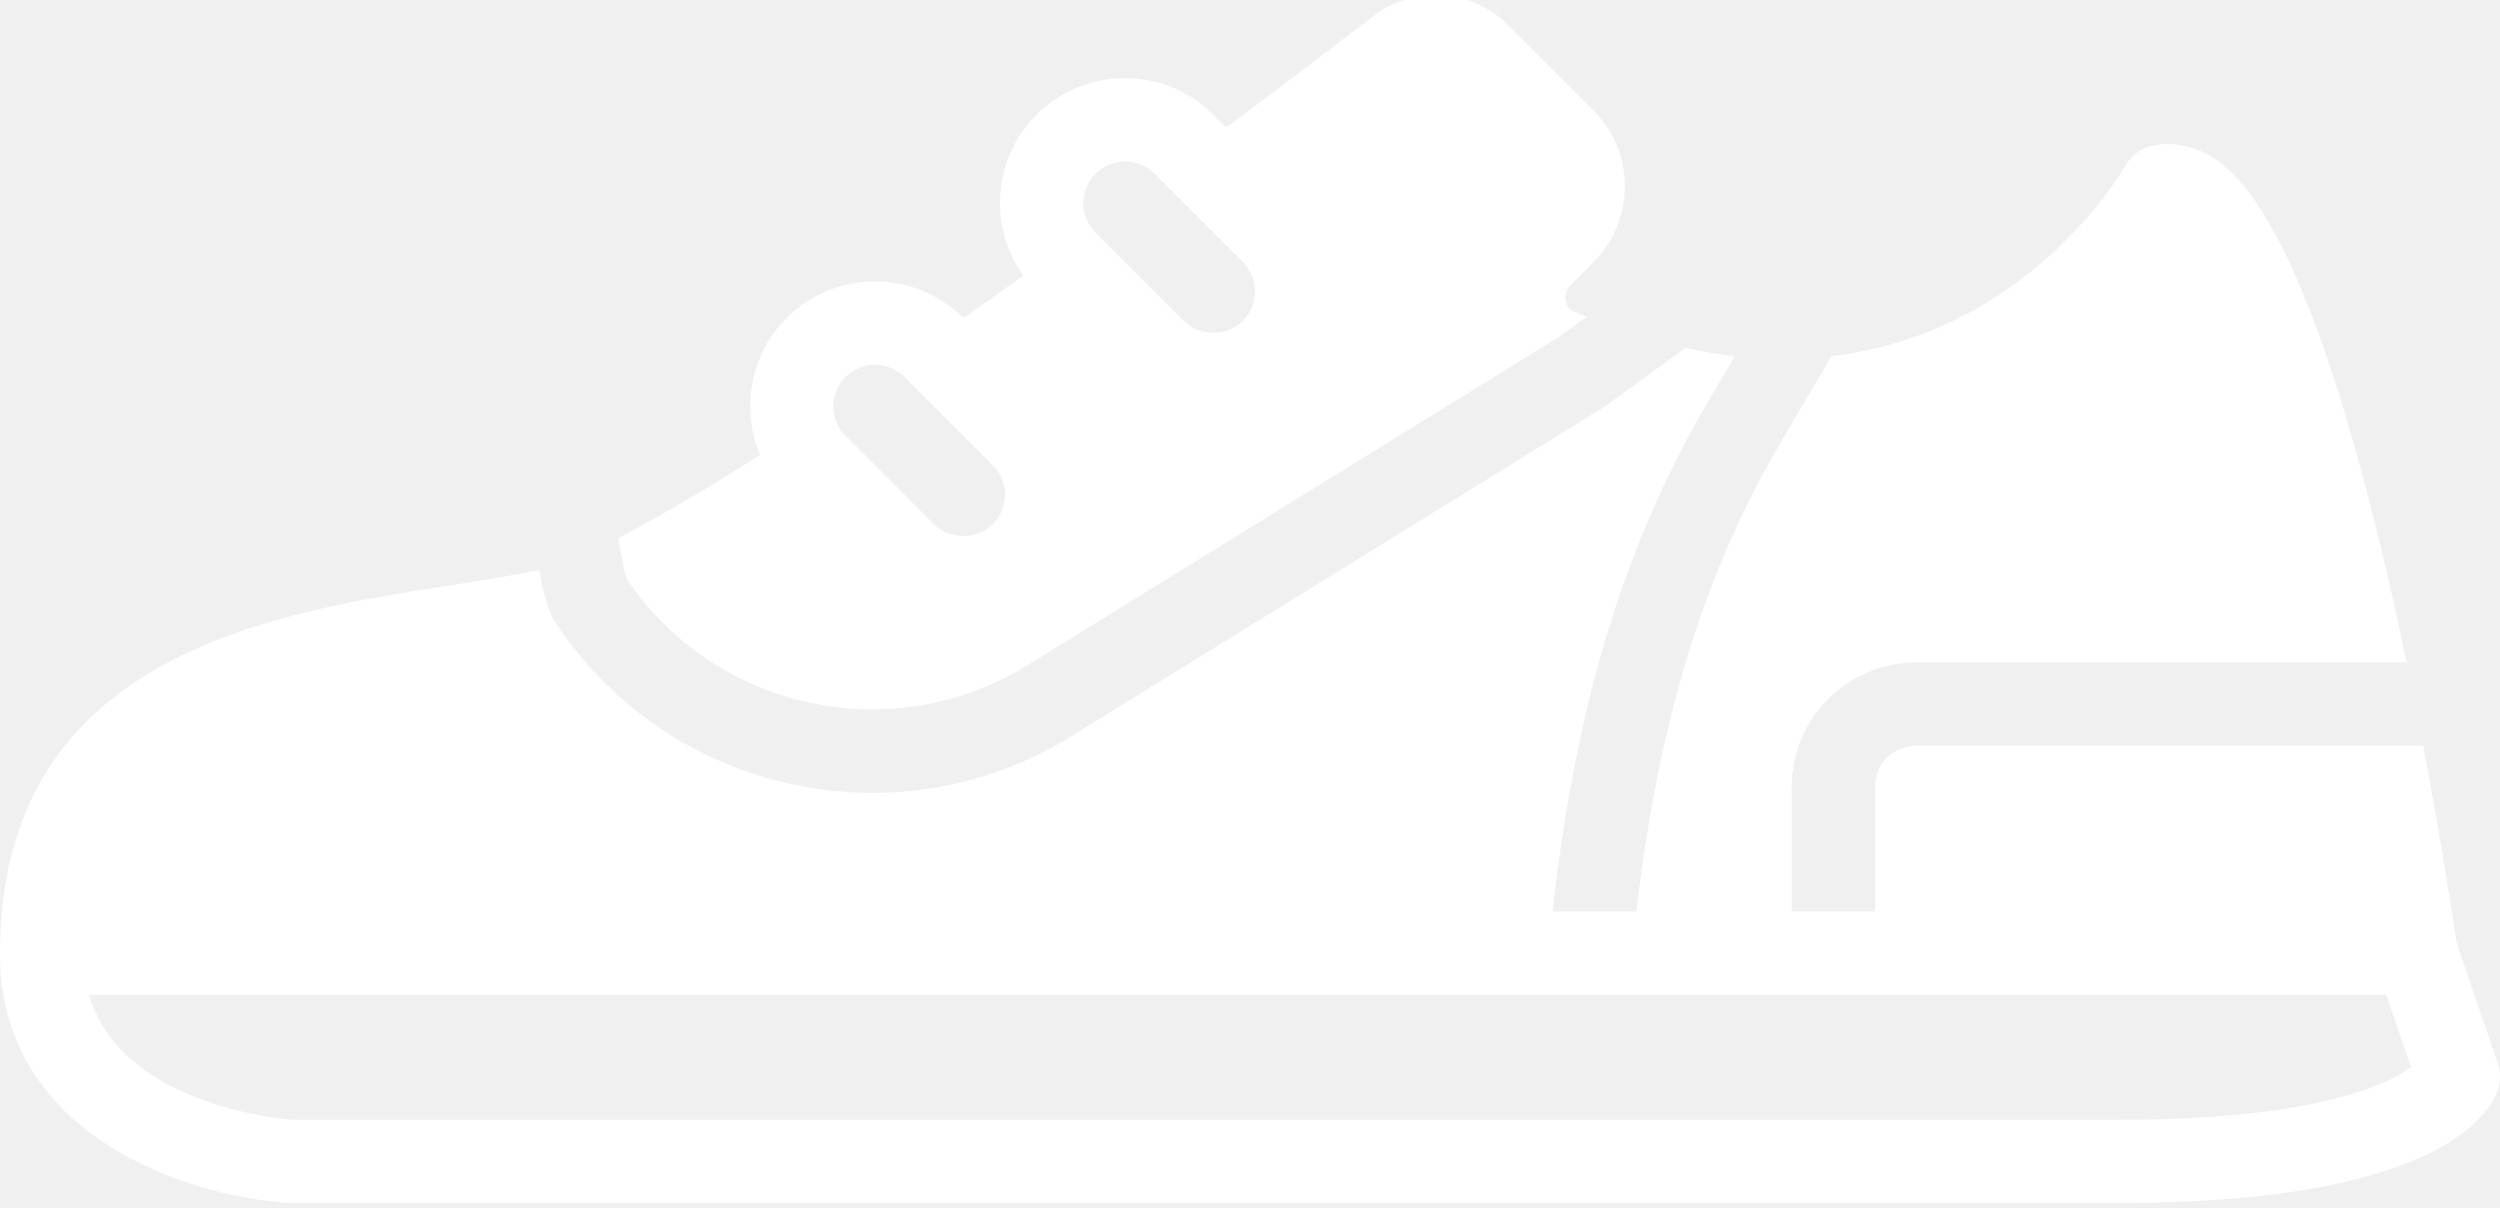
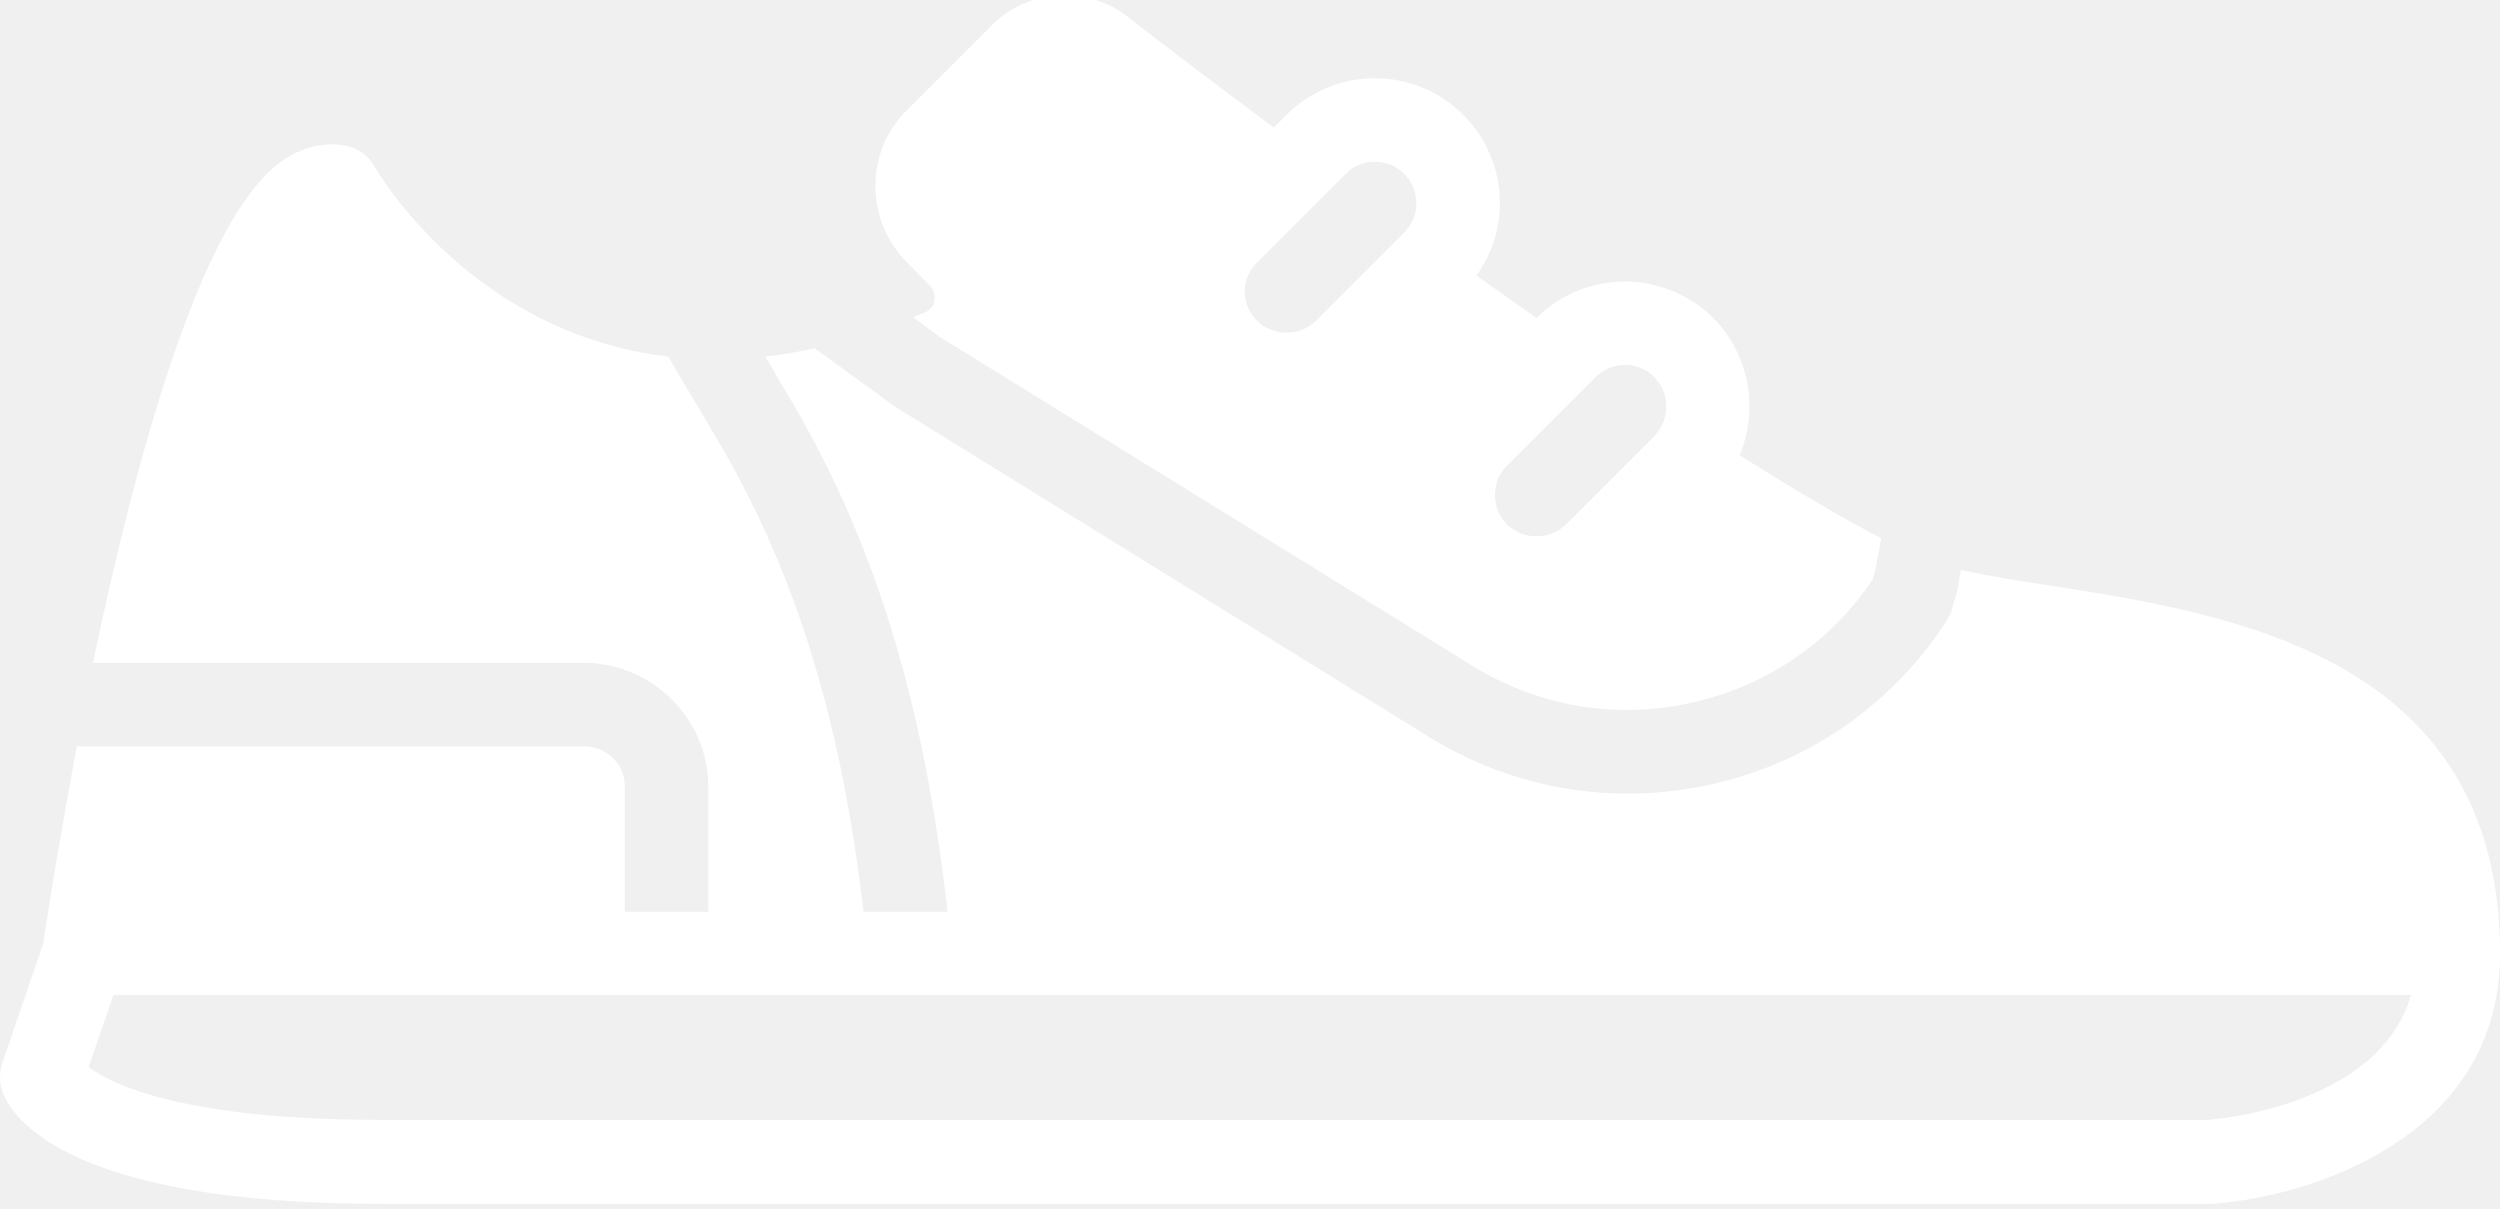
- <svg xmlns="http://www.w3.org/2000/svg" id="Layer_1" viewBox="0 0 512 247.39">
+ <svg xmlns="http://www.w3.org/2000/svg" id="Layer_1" viewBox="0 0 511.94 247.52">
  <defs>
    <style>.cls-1{fill:#fff;}</style>
  </defs>
  <g transform="translate(0 -1)">
    <g>
-       <path class="cls-1" d="M321.61,59.42c-1.19,1.18-1.07,2.61-.96,3.17,.15,.75,.57,1.74,1.76,2.25,.87,.38,1.7,.67,2.56,1.02l-5.72,4.16-107.36,66.31c-13.76,8.95-29.97,11.98-45.83,8.62-15.48-3.28-28.8-12.24-37.65-25.29l-.63-2.09-1.16-6.38c6.95-3.57,16.48-9.05,29.04-17.01-3.92-9.32-2.13-20.49,5.44-28.07,9.98-9.95,26.21-9.96,36.2,0l.03,.03c4.13-2.9,8.21-5.8,12.29-8.71-3.09-4.32-4.82-9.44-4.82-14.85,0-6.84,2.66-13.28,7.5-18.1,9.98-9.98,26.21-9.98,36.2,0l2.64,2.64c12.6-9.42,23.26-17.54,30.11-22.81,8.31-6.38,20.19-5.62,27.6,1.81l17.54,17.53c8.52,8.54,8.52,22.43,0,30.99l-4.77,4.78Zm-118.28,36.87l-18.1-18.1c-1.65-1.66-3.85-2.5-6.03-2.5s-4.38,.84-6.03,2.49c-3.33,3.34-3.33,8.74,0,12.07l.39,.39s.03,.02,.03,.03l17.67,17.68c1.61,1.61,3.83,2.42,6.04,2.42s4.41-.81,6.02-2.42h0c1.61-1.61,2.5-3.76,2.5-6.03s-.88-4.42-2.5-6.04Zm51.2-41.63l-10.24-10.24-7.86-7.86c-1.66-1.65-3.85-2.49-6.03-2.49s-4.38,.84-6.03,2.5c-1.61,1.6-2.5,3.74-2.5,6.02s.89,4.42,2.5,6.03l4.13,4.13,13.97,13.97c1.61,1.61,3.83,2.42,6.04,2.42s4.41-.8,6.02-2.42h0c3.33-3.32,3.33-8.74,0-12.07Z" />
-       <path class="cls-1" d="M92.14,120.9c6.57-1.02,12.77-2,18.32-3.17l.62,3.4c.05,.32,.13,.64,.22,.96l1.14,3.75c.23,.77,.57,1.5,1.02,2.18,11.32,17.4,28.75,29.36,49.07,33.65,5.41,1.14,10.85,1.71,16.25,1.71,14.89,0,29.48-4.3,42.26-12.61l107.72-66.57,16.45-11.96c3.46,.75,6.83,1.35,10.08,1.71l-4.23,7.19c-17.9,29.73-28.18,62.96-33.1,106.52h17.16c4.73-40.07,14.25-70.62,30.6-97.8l9.37-15.92c39.87-4.67,59.12-37.12,60.18-38.99,1.25-2.2,3.42-3.75,5.92-4.2,3.15-.58,7.98-.43,13.21,3.33,16.45,11.83,29.82,60.98,38.48,102.58h-100.33c-14.11,0-25.6,11.39-25.6,25.4v25.6h17.07v-25.6c0-4.68,3.75-8.34,8.53-8.34h103.72c3.42,18.11,5.76,33.1,6.85,40.42l8.43,24.58c.64,1.86,.61,3.91-.08,5.75-2.02,5.38-13.55,22.91-77.47,22.91l-374.79-.02C38.67,246.1-.09,233.75,0,196.2H0v-.03H0v-.02c.03-60.94,55.45-69.55,92.14-75.26Zm-32.4,109.43H434c40.21,0,54.97-7.23,59.78-10.76l-5.09-14.84H18.22c6.7,22.97,40.41,25.5,41.52,25.6Z" />
+       <path class="cls-1" d="M190.34,59.42c1.2,1.2,1.1,2.6,1,3.2-.1,.8-.6,1.7-1.8,2.3-.9,.4-1.7,.7-2.6,1l5.7,4.2,107.4,66.3c13.8,9,30,12,45.8,8.6,15.5-3.3,28.8-12.2,37.6-25.3l.6-2.1,1.2-6.4c-7-3.6-16.5-9.1-29-17,3.9-9.3,2.1-20.5-5.4-28.1-10-9.9-26.2-10-36.2,0h0c-4.1-2.9-8.2-5.8-12.3-8.7,3.1-4.3,4.8-9.4,4.8-14.8,0-6.8-2.7-13.3-7.5-18.1-10-10-26.2-10-36.2,0l-2.6,2.6c-12.6-9.4-23.3-17.5-30.1-22.8-8.3-6.4-20.2-5.6-27.6,1.8l-17.5,17.5c-8.5,8.5-8.5,22.4,0,31l4.7,4.8Zm118.3,36.9l18.1-18.1c1.7-1.7,3.8-2.5,6-2.5s4.4,.8,6,2.5c3.3,3.3,3.3,8.7,0,12.1l-.4,.4h0l-17.7,17.7c-1.6,1.6-3.8,2.4-6,2.4s-4.4-.8-6-2.4h0c-1.6-1.6-2.5-3.8-2.5-6,0-2.4,.8-4.5,2.5-6.1Zm-51.2-41.6l10.2-10.2,7.9-7.9c1.7-1.7,3.8-2.5,6-2.5s4.4,.8,6,2.5c1.6,1.6,2.5,3.7,2.5,6s-.9,4.4-2.5,6l-4.1,4.1-14,14c-1.6,1.6-3.8,2.4-6,2.4s-4.4-.8-6-2.4h0c-3.4-3.3-3.4-8.7,0-12Z" />
+       <path class="cls-1" d="M419.84,120.92c-6.6-1-12.8-2-18.3-3.2l-.6,3.4c-.1,.3-.1,.6-.2,1l-1.1,3.8c-.2,.8-.6,1.5-1,2.2-11.3,17.4-28.7,29.4-49.1,33.7-5.4,1.1-10.8,1.7-16.2,1.7-14.9,0-29.5-4.3-42.3-12.6l-107.7-66.6-16.5-12c-3.5,.8-6.8,1.3-10.1,1.7l4.2,7.2c17.9,29.7,28.2,63,33.1,106.5h-17.2c-4.7-40.1-14.3-70.6-30.6-97.8l-9.4-15.9c-39.9-4.7-59.1-37.1-60.2-39-1.2-2.2-3.4-3.7-5.9-4.2-3.1-.6-8-.4-13.2,3.3-16.5,11.8-29.8,61-38.5,102.6H119.44c14.1,0,25.6,11.4,25.6,25.4v25.6h-17.1v-25.6c0-4.7-3.7-8.3-8.5-8.3H15.74c-3.4,18.1-5.8,33.1-6.9,40.4L.44,218.82c-.6,1.9-.6,3.9,.1,5.8,2,5.4,13.6,22.9,77.5,22.9H452.84c20.4-1.4,59.2-13.7,59.1-51.3h0c0-61-55.5-69.6-92.1-75.3Zm32.4,109.4H77.94c-40.2,0-55-7.2-59.8-10.8l5.1-14.8H493.74c-6.7,23-40.4,25.5-41.5,25.6Z" />
    </g>
  </g>
</svg>
